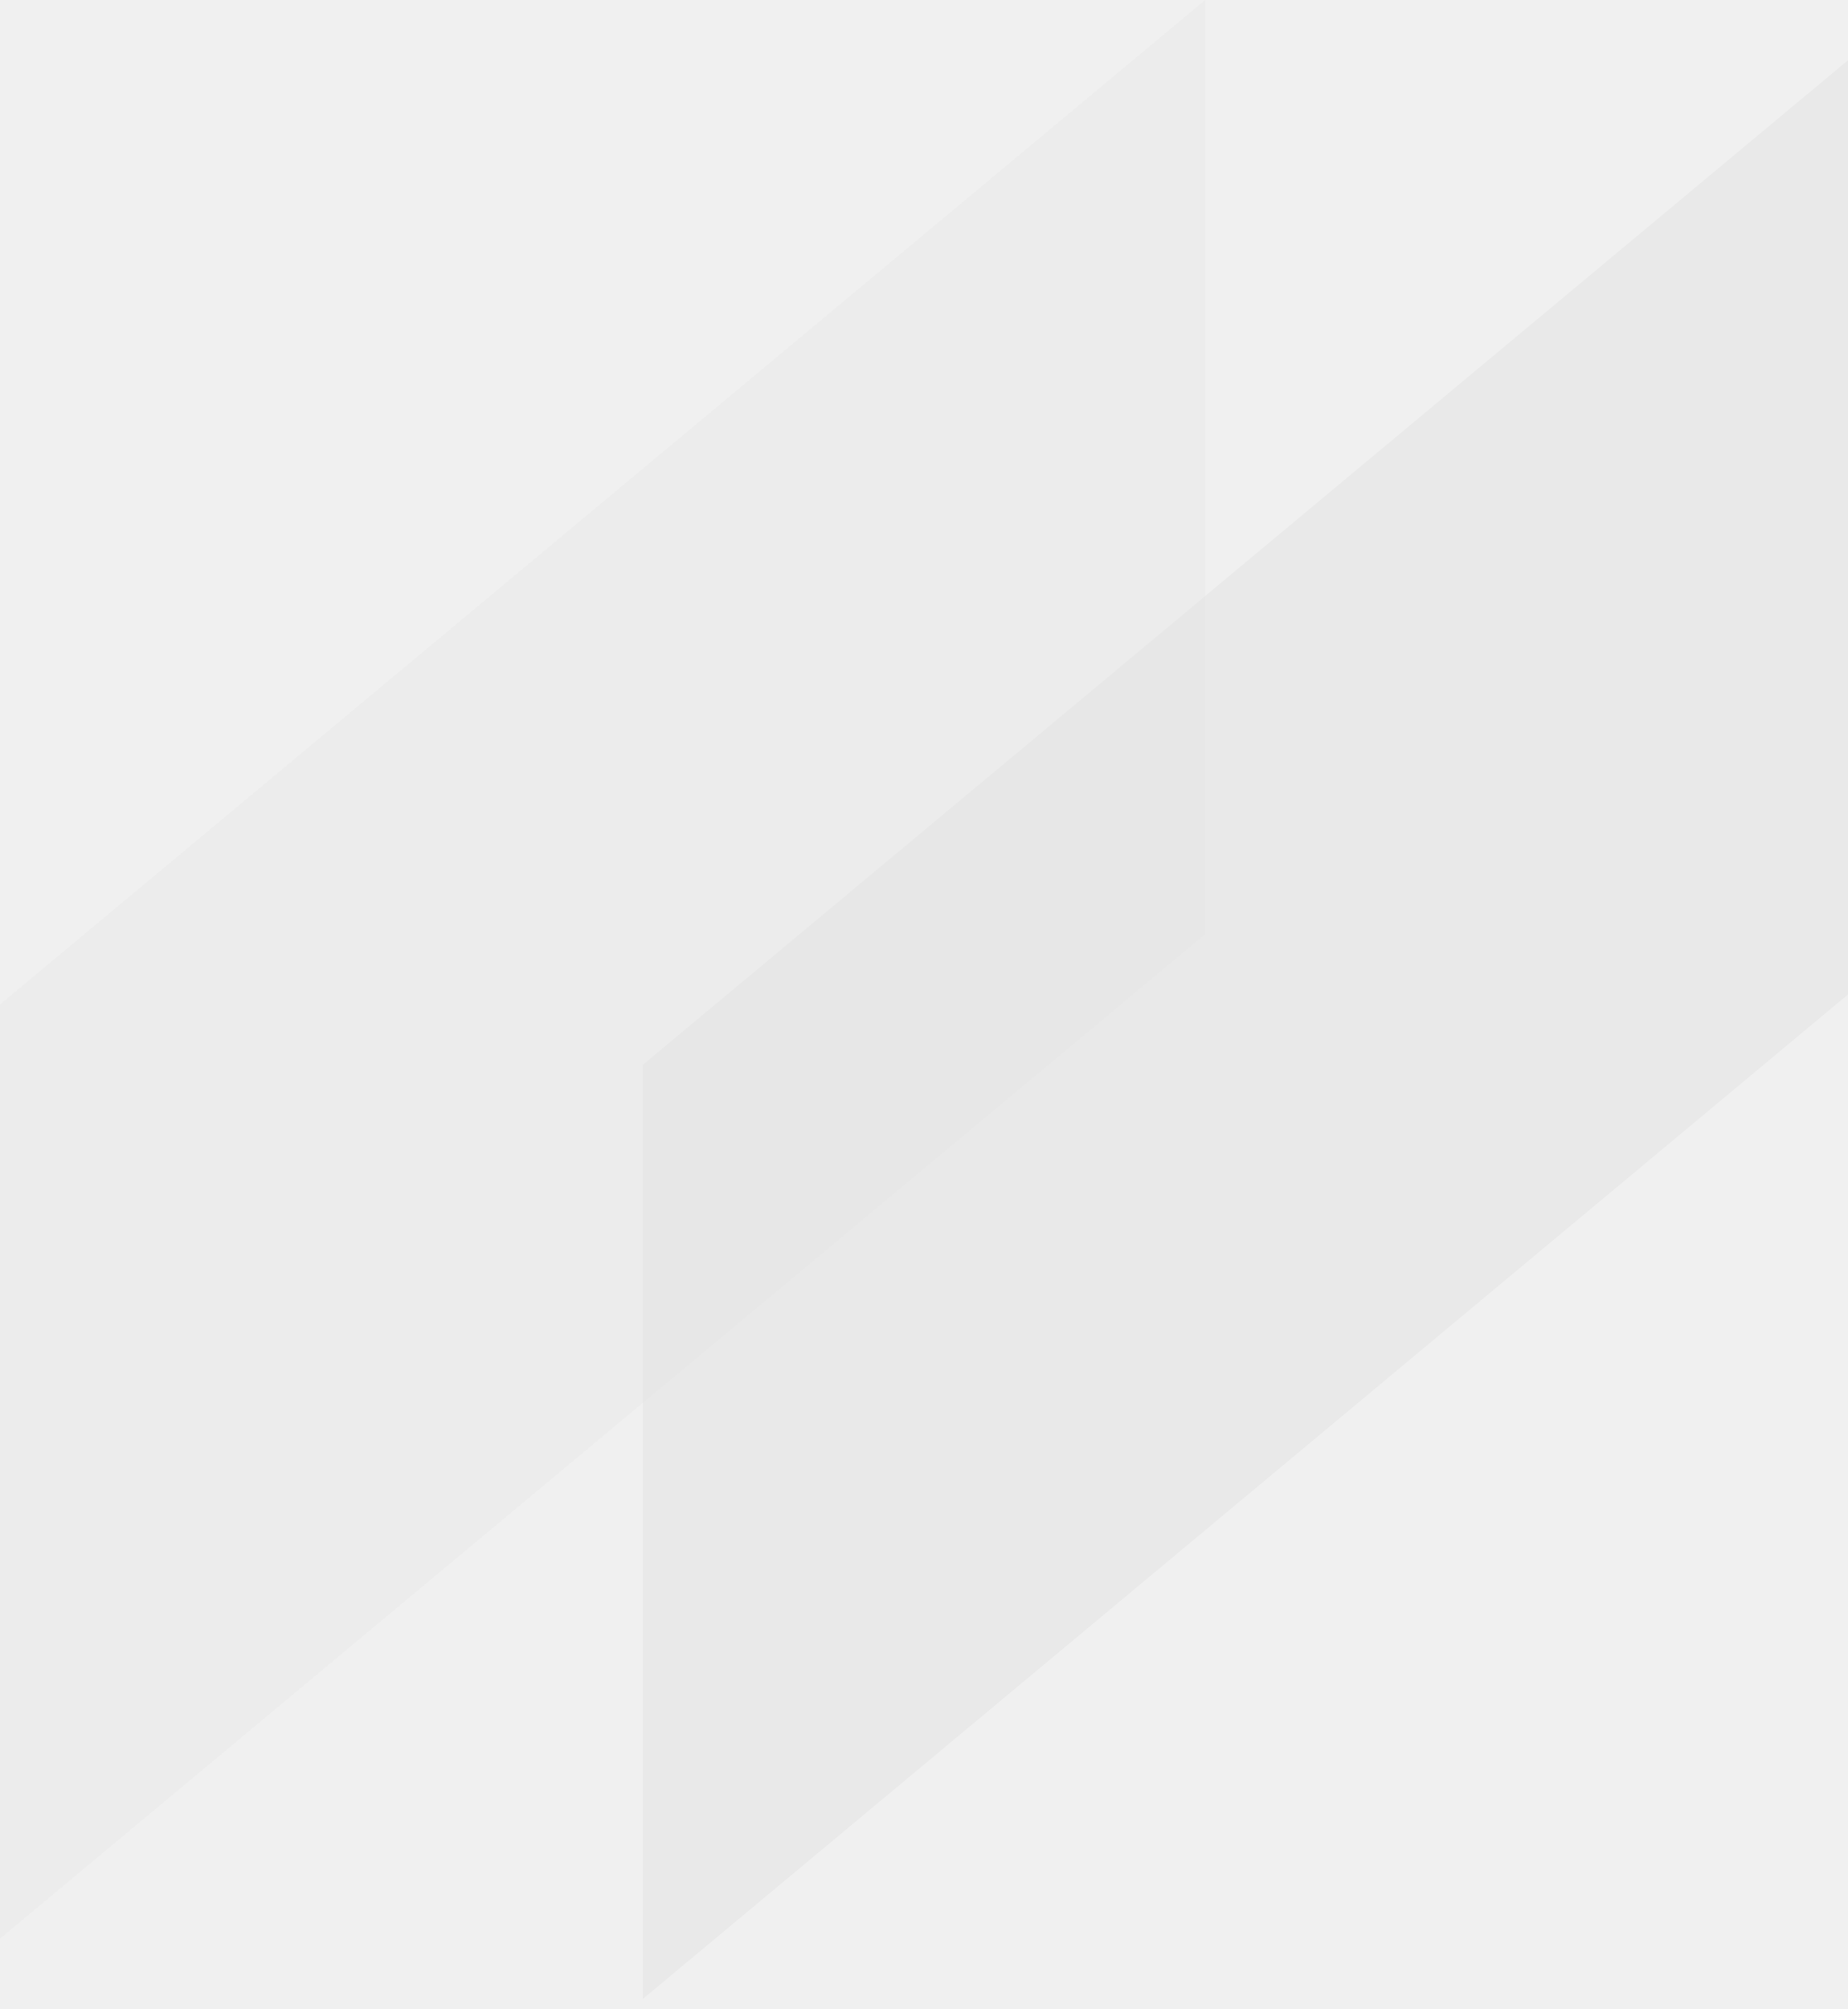
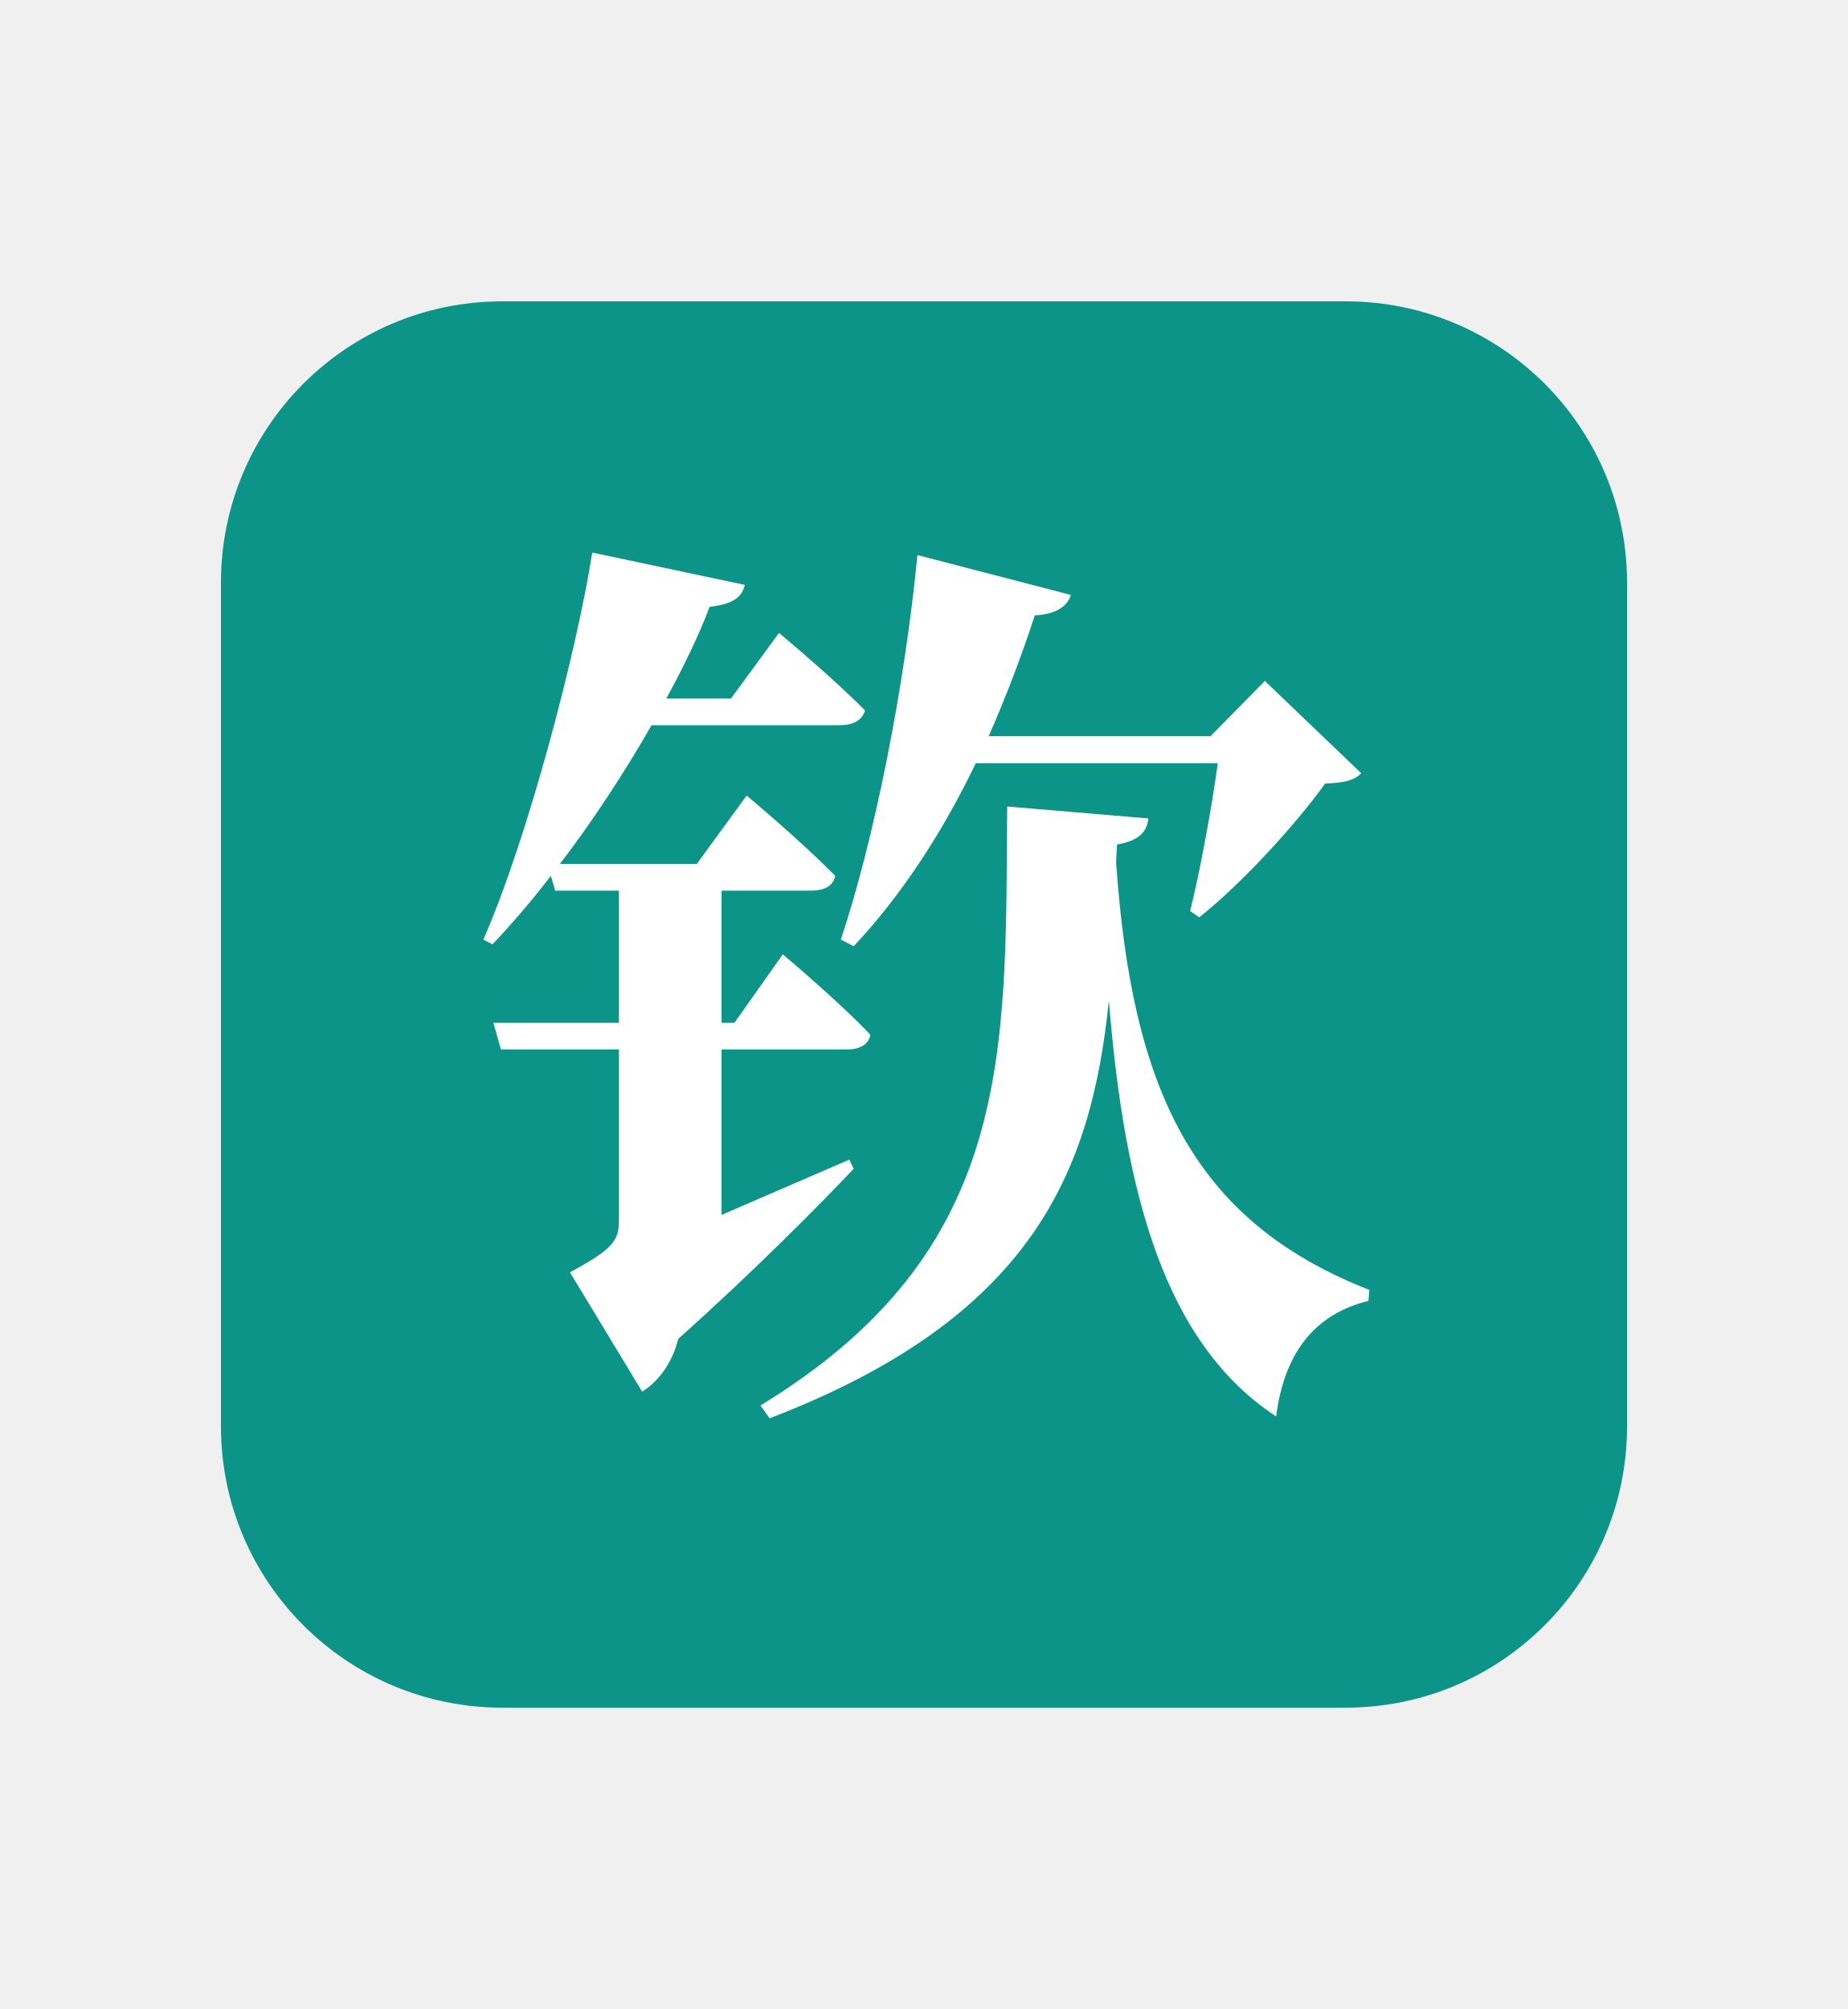
<svg xmlns="http://www.w3.org/2000/svg" width="92" height="100" viewBox="0 0 92 100" fill="none">
-   <path d="M0 50L60 0V46.5L0 96.5V50Z" fill="#E6E6E6" fill-opacity="0.4" />
-   <path d="M32 53L92 3V49.5L32 99.5V53Z" fill="#E6E6E6" fill-opacity="0.7" />
+   <rect x="11" y="15" width="70" height="70" rx="14" fill="#0D9488" />
+   <text x="46.0" y="66.6" font-family="Songti SC, 'Noto Serif CJK SC', SimSun, serif" font-weight="700" font-size="46" fill="#FFFFFF" text-anchor="middle">钦</text>
</svg>
